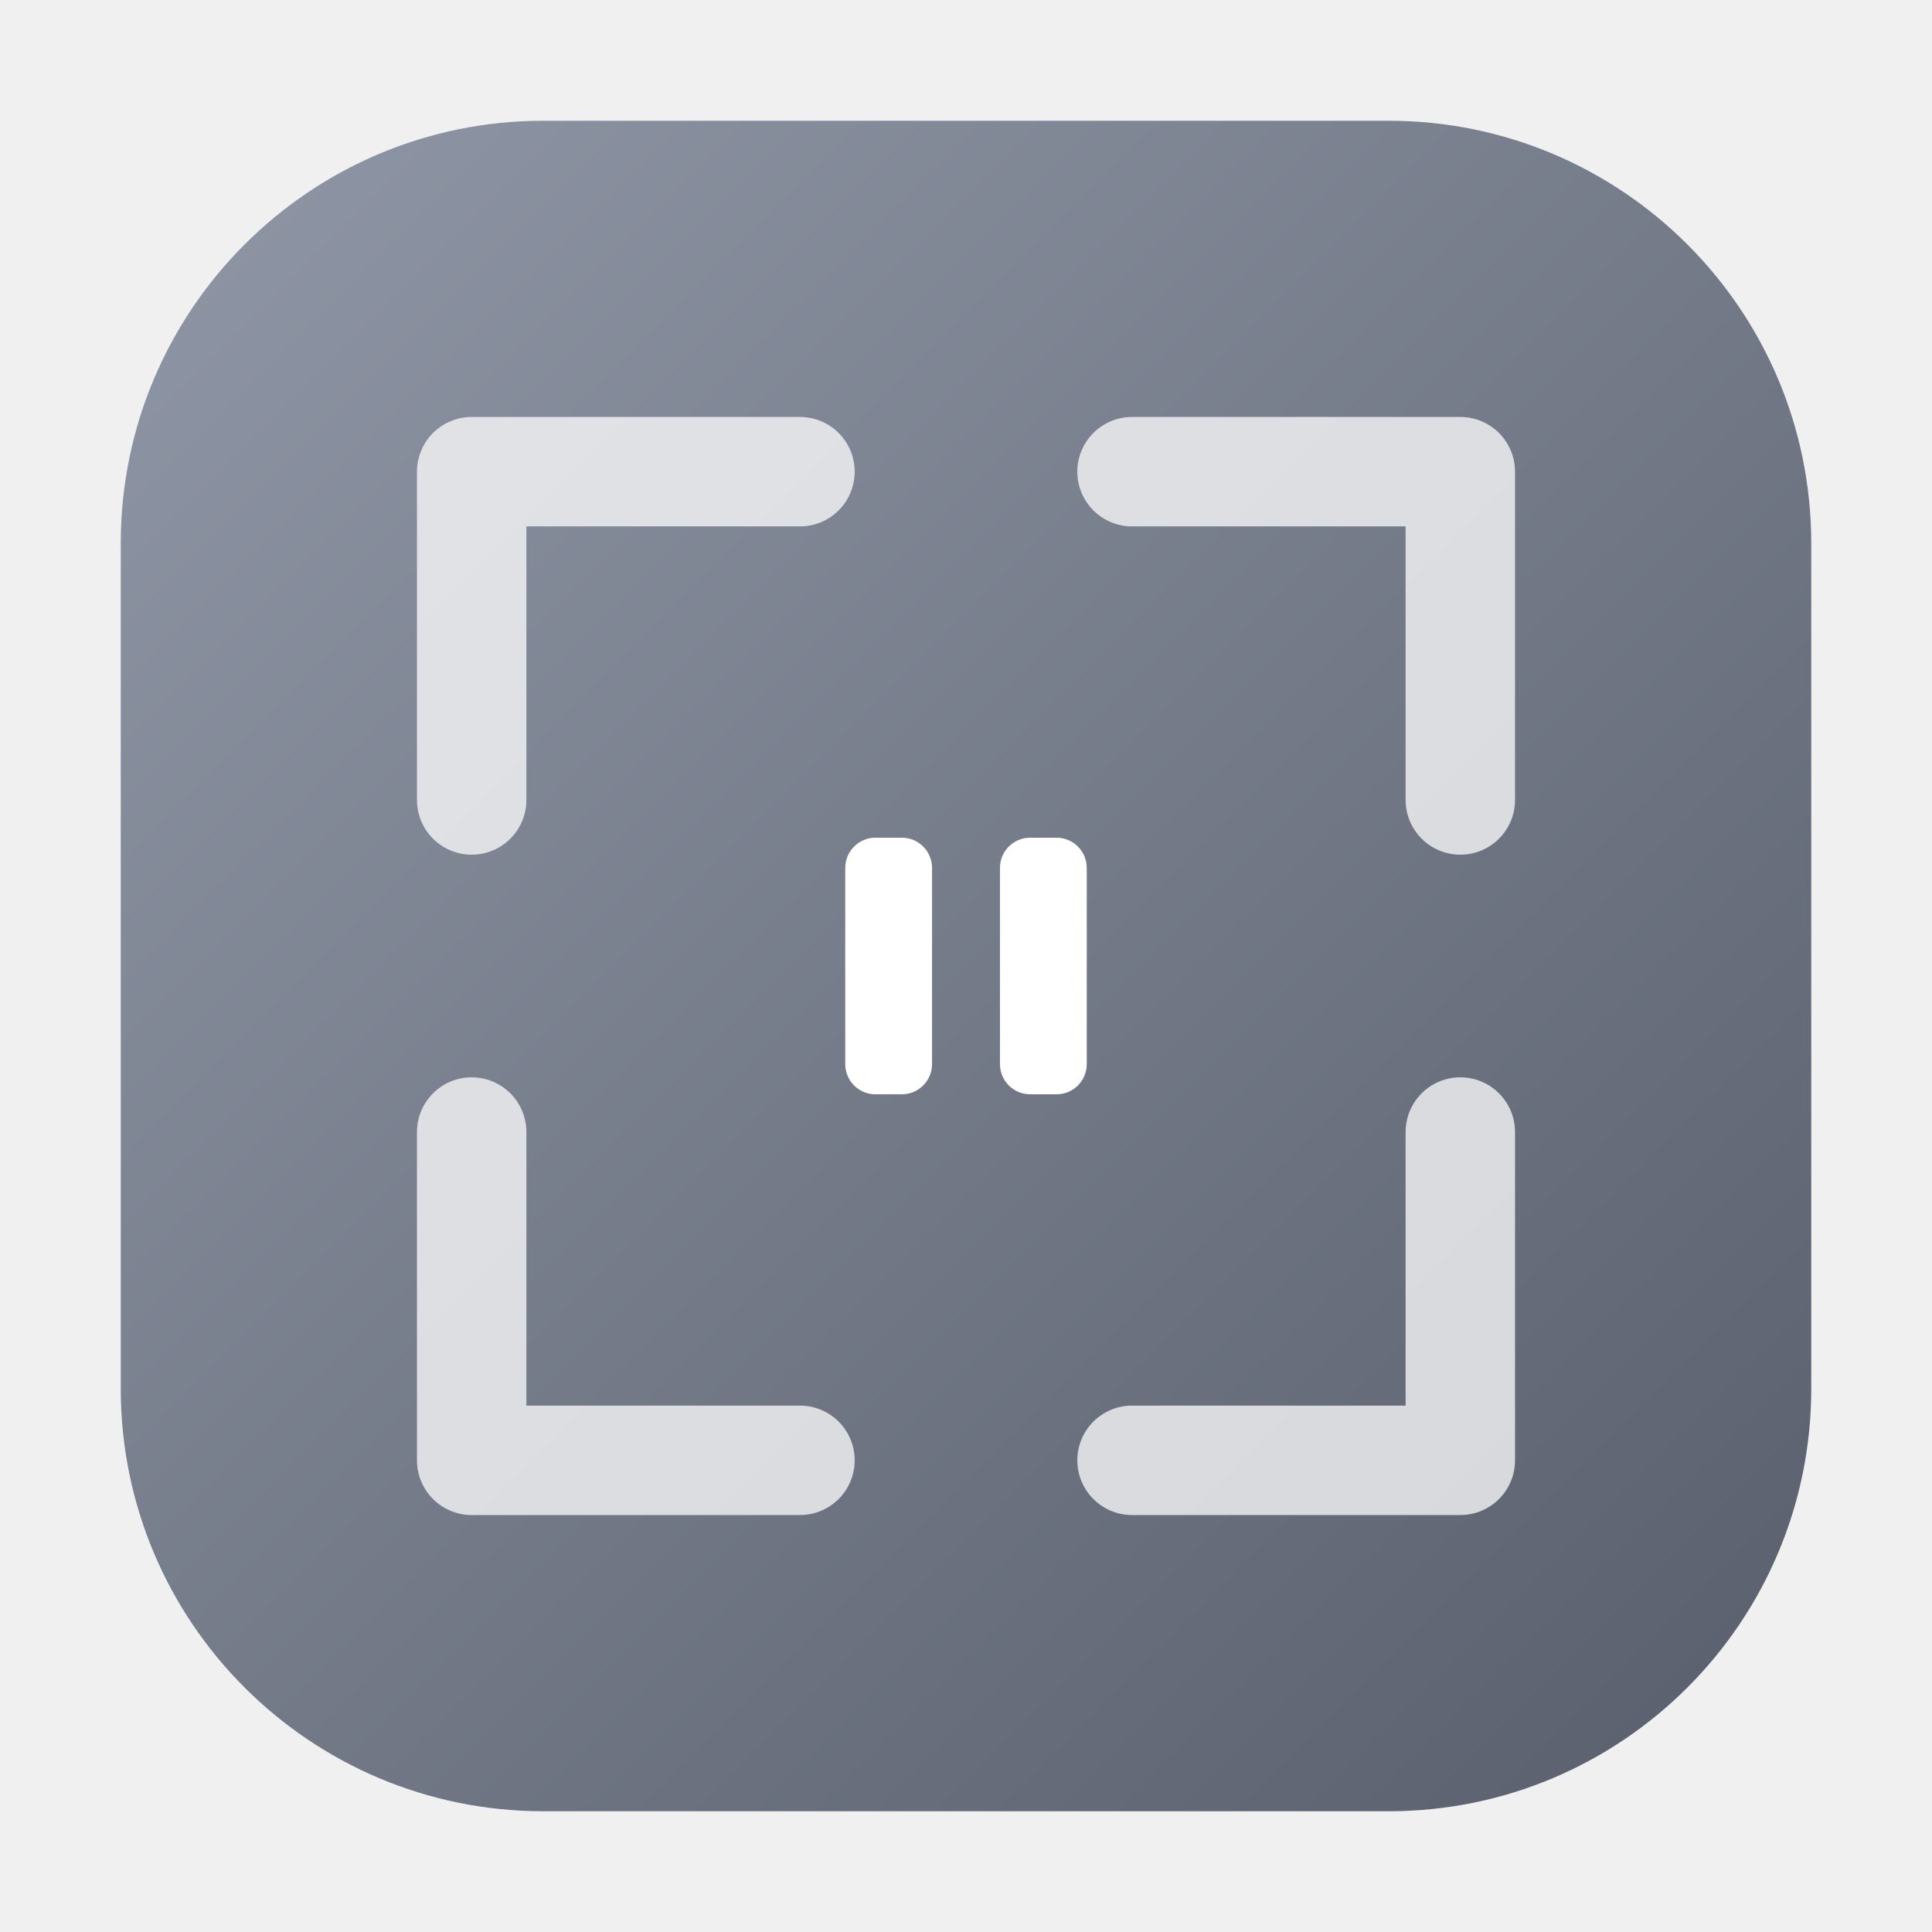
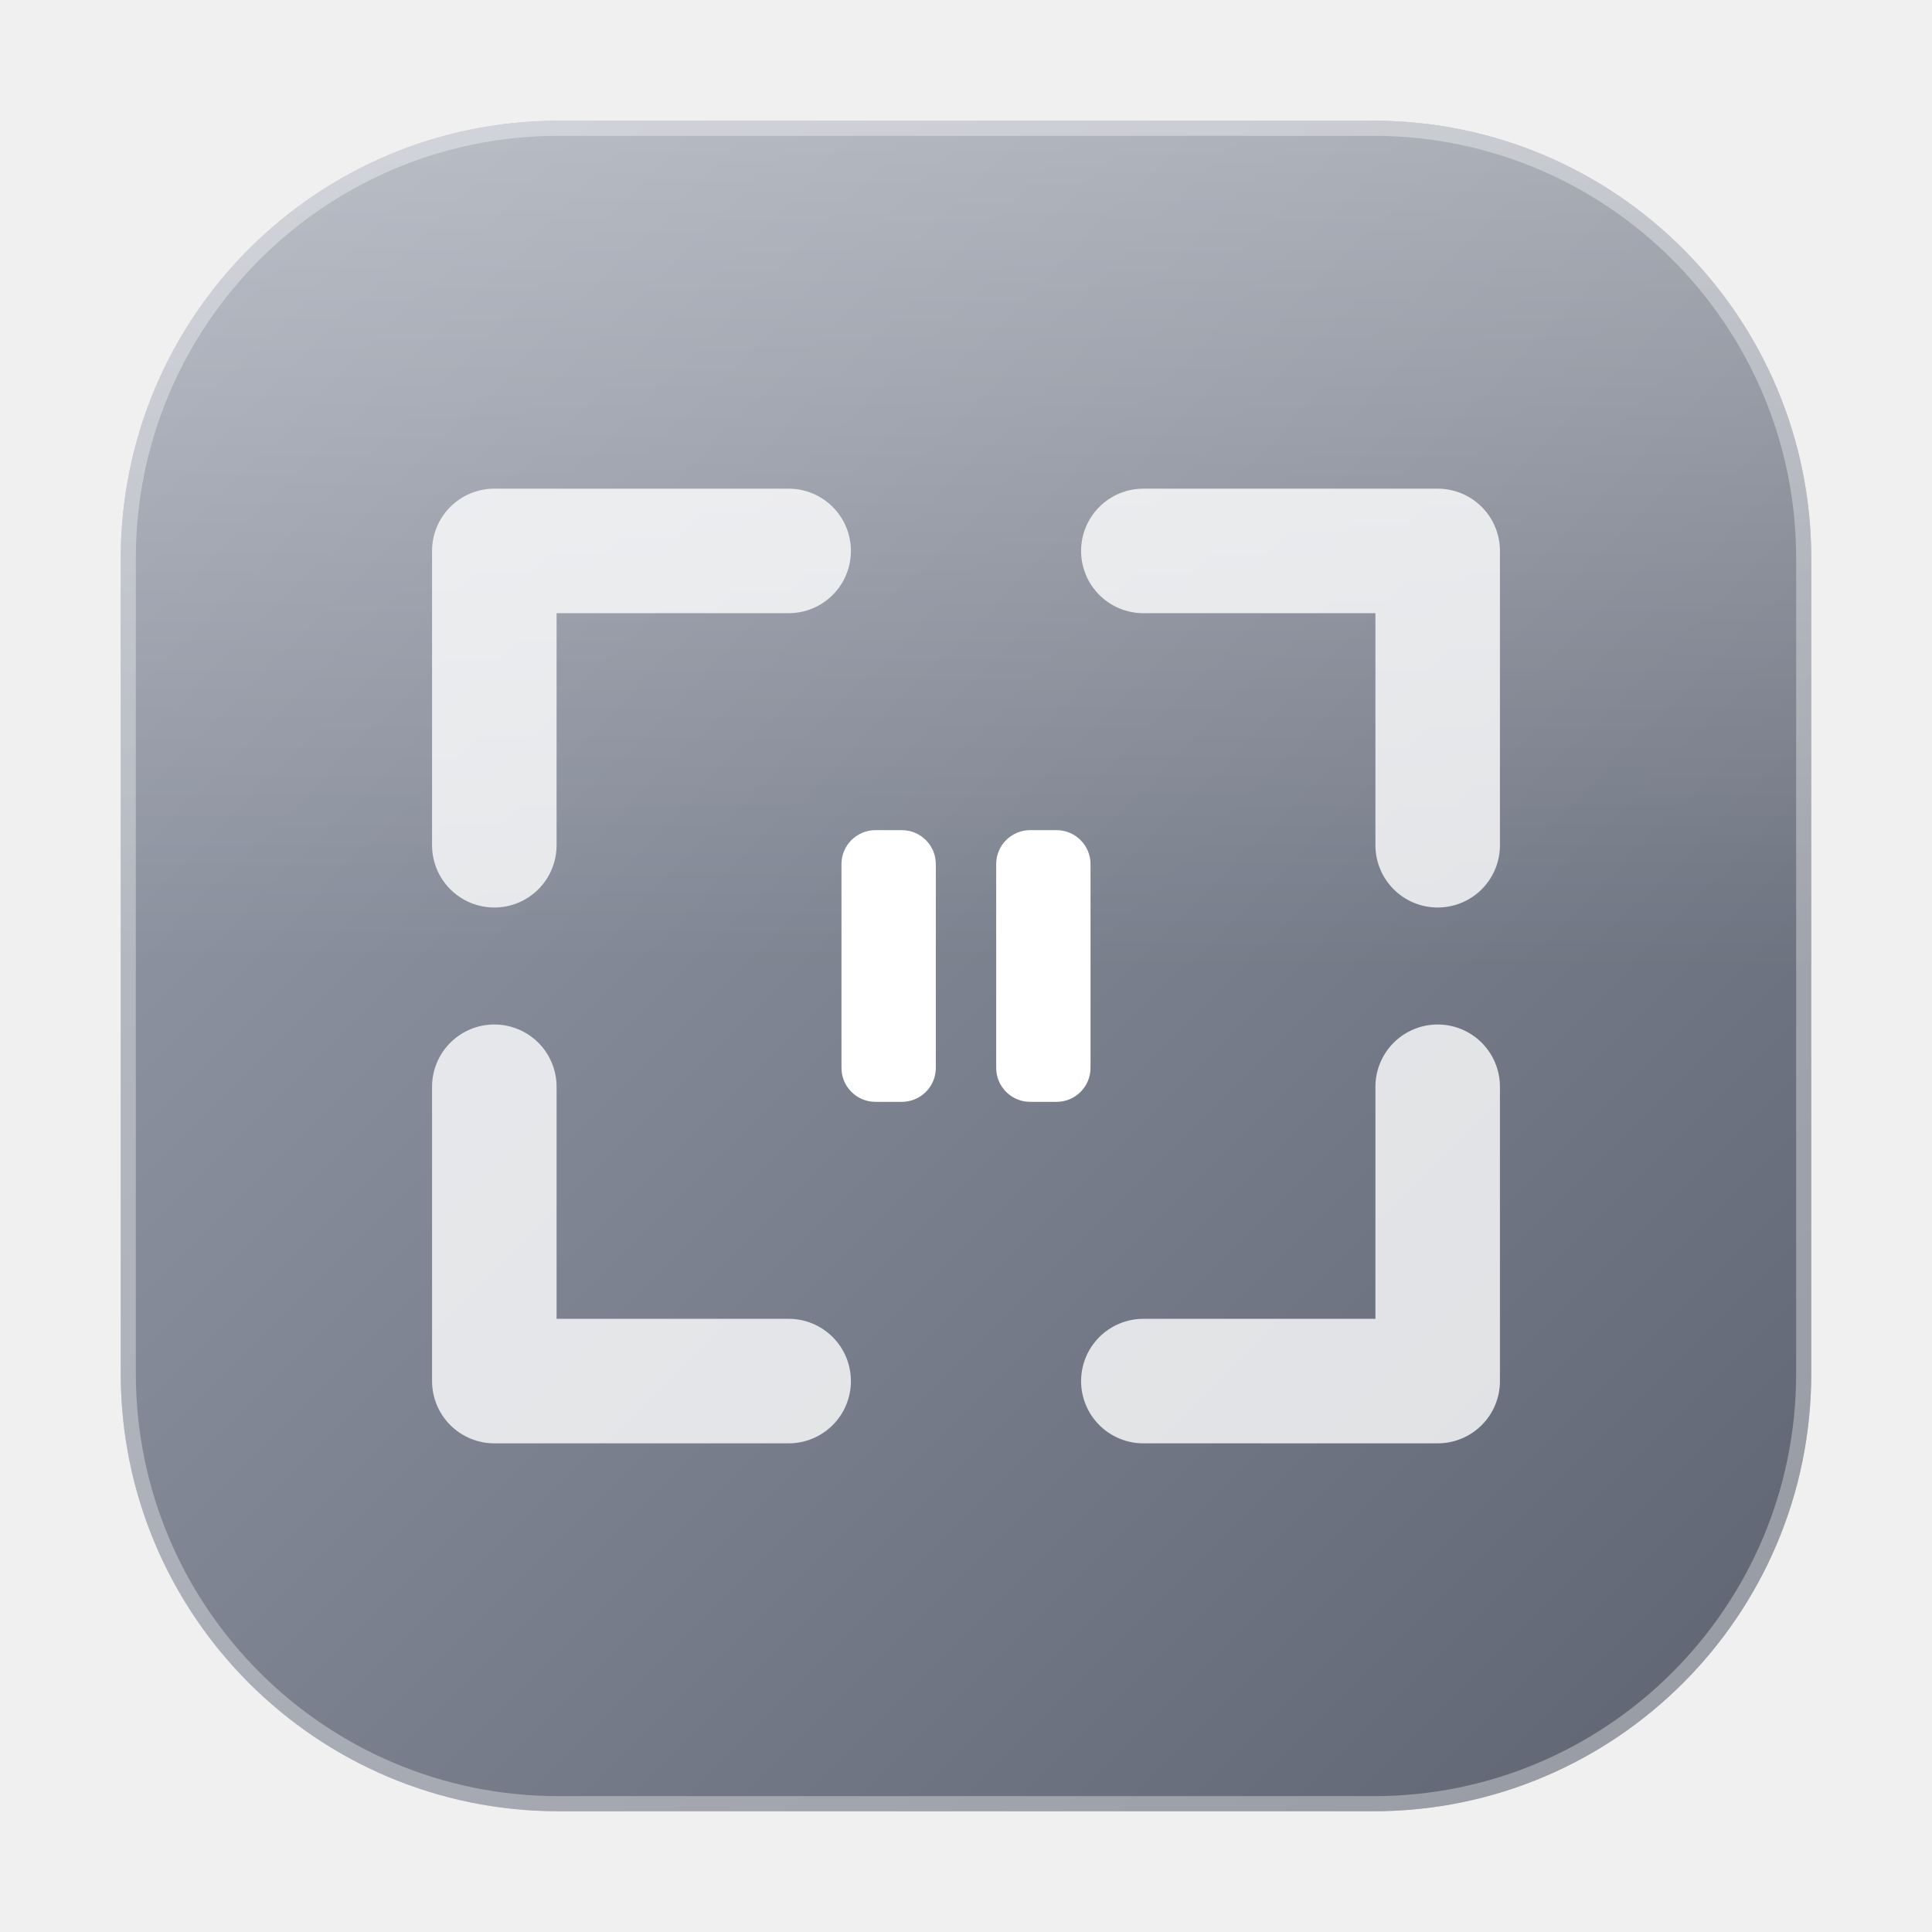
<svg xmlns="http://www.w3.org/2000/svg" viewBox="0 0 1024 1024">
  <defs>
    <linearGradient id="g" x1="0" y1="0" x2="1" y2="1">
-       <stop offset="0" stop-color="#9097a6" />
-       <stop offset="1" stop-color="#585e6b" />
+       <stop offset="0" stop-color="#9aa0ad" />
+       <stop offset="1" stop-color="#5d6370" />
+     </linearGradient>
+     <linearGradient id="hi" x1="0" y1="0" x2="0" y2="1">
+       <stop offset="0" stop-color="#fff" stop-opacity=".34" />
+       <stop offset=".5" stop-color="#fff" stop-opacity="0" />
    </linearGradient>
  </defs>
-   <rect x="64" y="64" width="896" height="896" rx="224" fill="url(#g)" />
-   <g fill="none" stroke="#fff" stroke-opacity=".75" stroke-width="58" stroke-linecap="round" stroke-linejoin="round">
-     <path d="M250 424V250h174" />
-     <path d="M600 250h174v174" />
-     <path d="M774 600v174H600" />
-     <path d="M424 774H250V600" />
+   <rect x="64" y="64" width="896" height="896" rx="232" fill="url(#g)" />
+   <rect x="64" y="64" width="896" height="896" rx="232" fill="url(#hi)" />
+   <rect x="68" y="68" width="888" height="888" rx="228" fill="none" stroke="#fff" stroke-opacity=".35" stroke-width="8" />
+   <g fill="none" stroke="#fff" stroke-opacity="0.8" stroke-width="66" stroke-linecap="round" stroke-linejoin="round">
+     <path d="M262 448V292h156" />
+     <path d="M606 292h156v156" />
+     <path d="M762 576v156H606" />
+     <path d="M418 732H262V576" />
  </g>
-   <rect x="448" y="444" width="46" height="136" rx="16" fill="#fff" />
-   <rect x="530" y="444" width="46" height="136" rx="16" fill="#fff" />
+   <rect x="446" y="440" width="50" height="144" rx="18" fill="#fff" />
+   <rect x="528" y="440" width="50" height="144" rx="18" fill="#fff" />
</svg>
